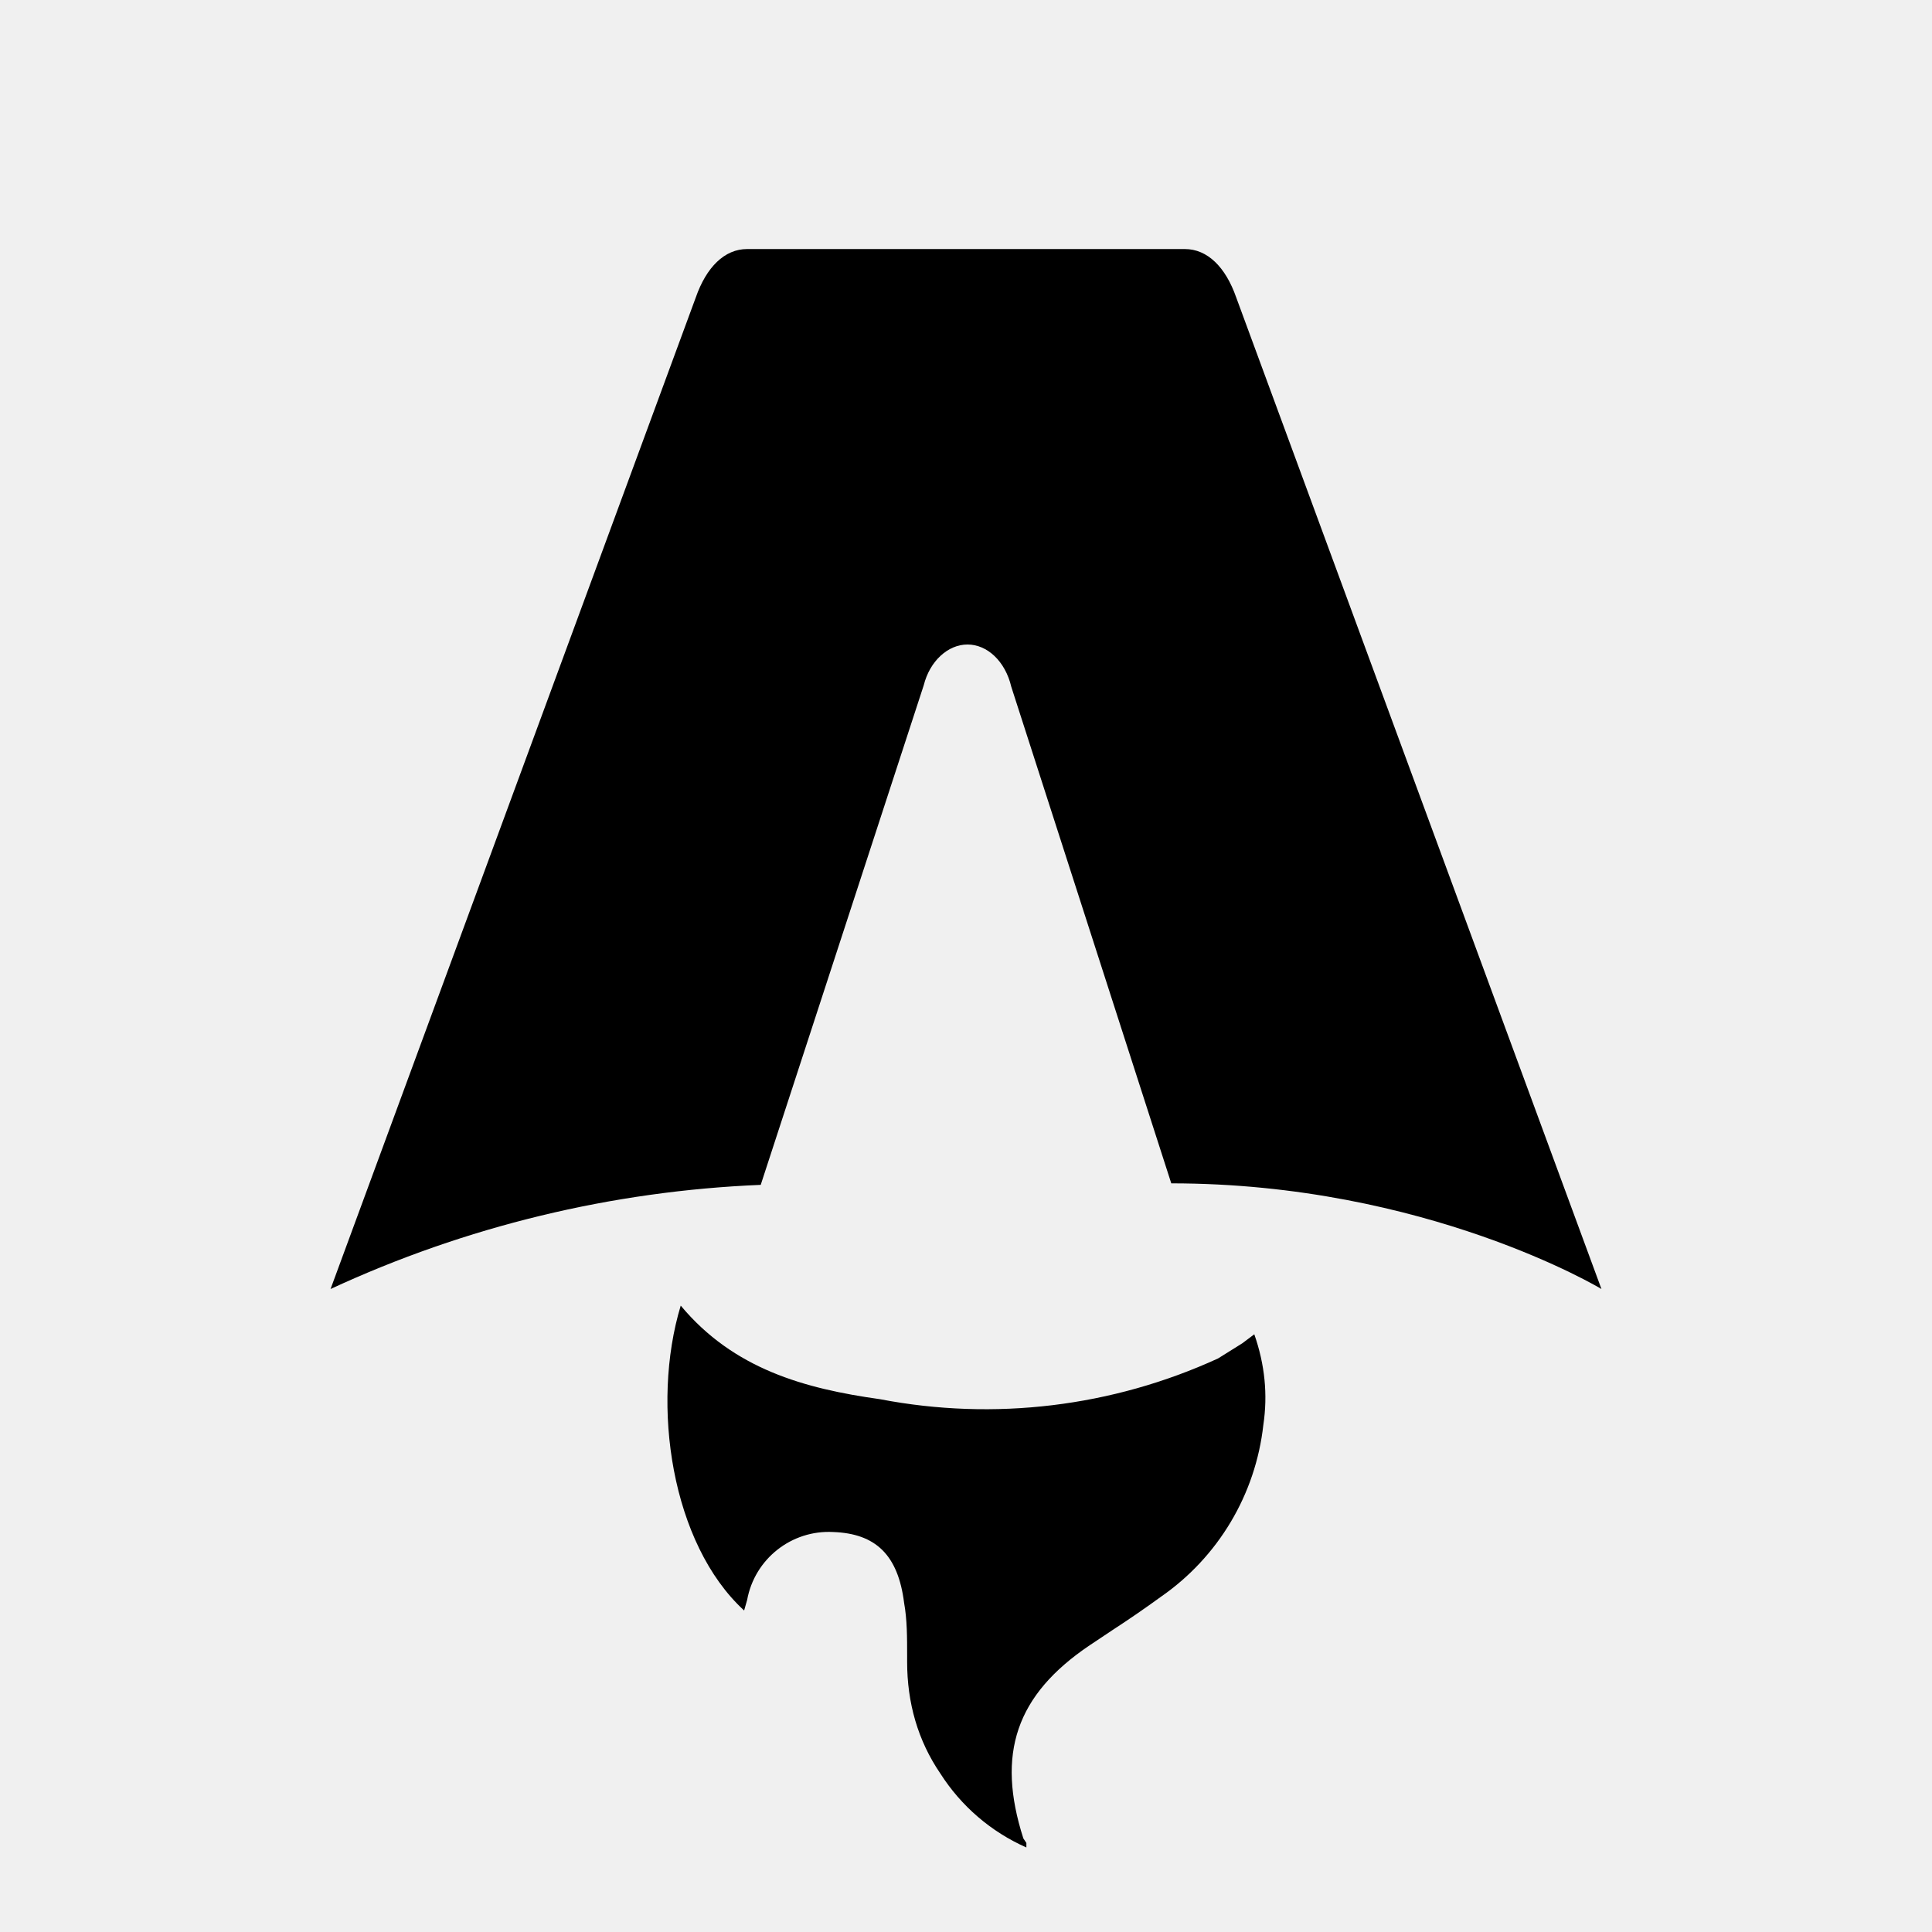
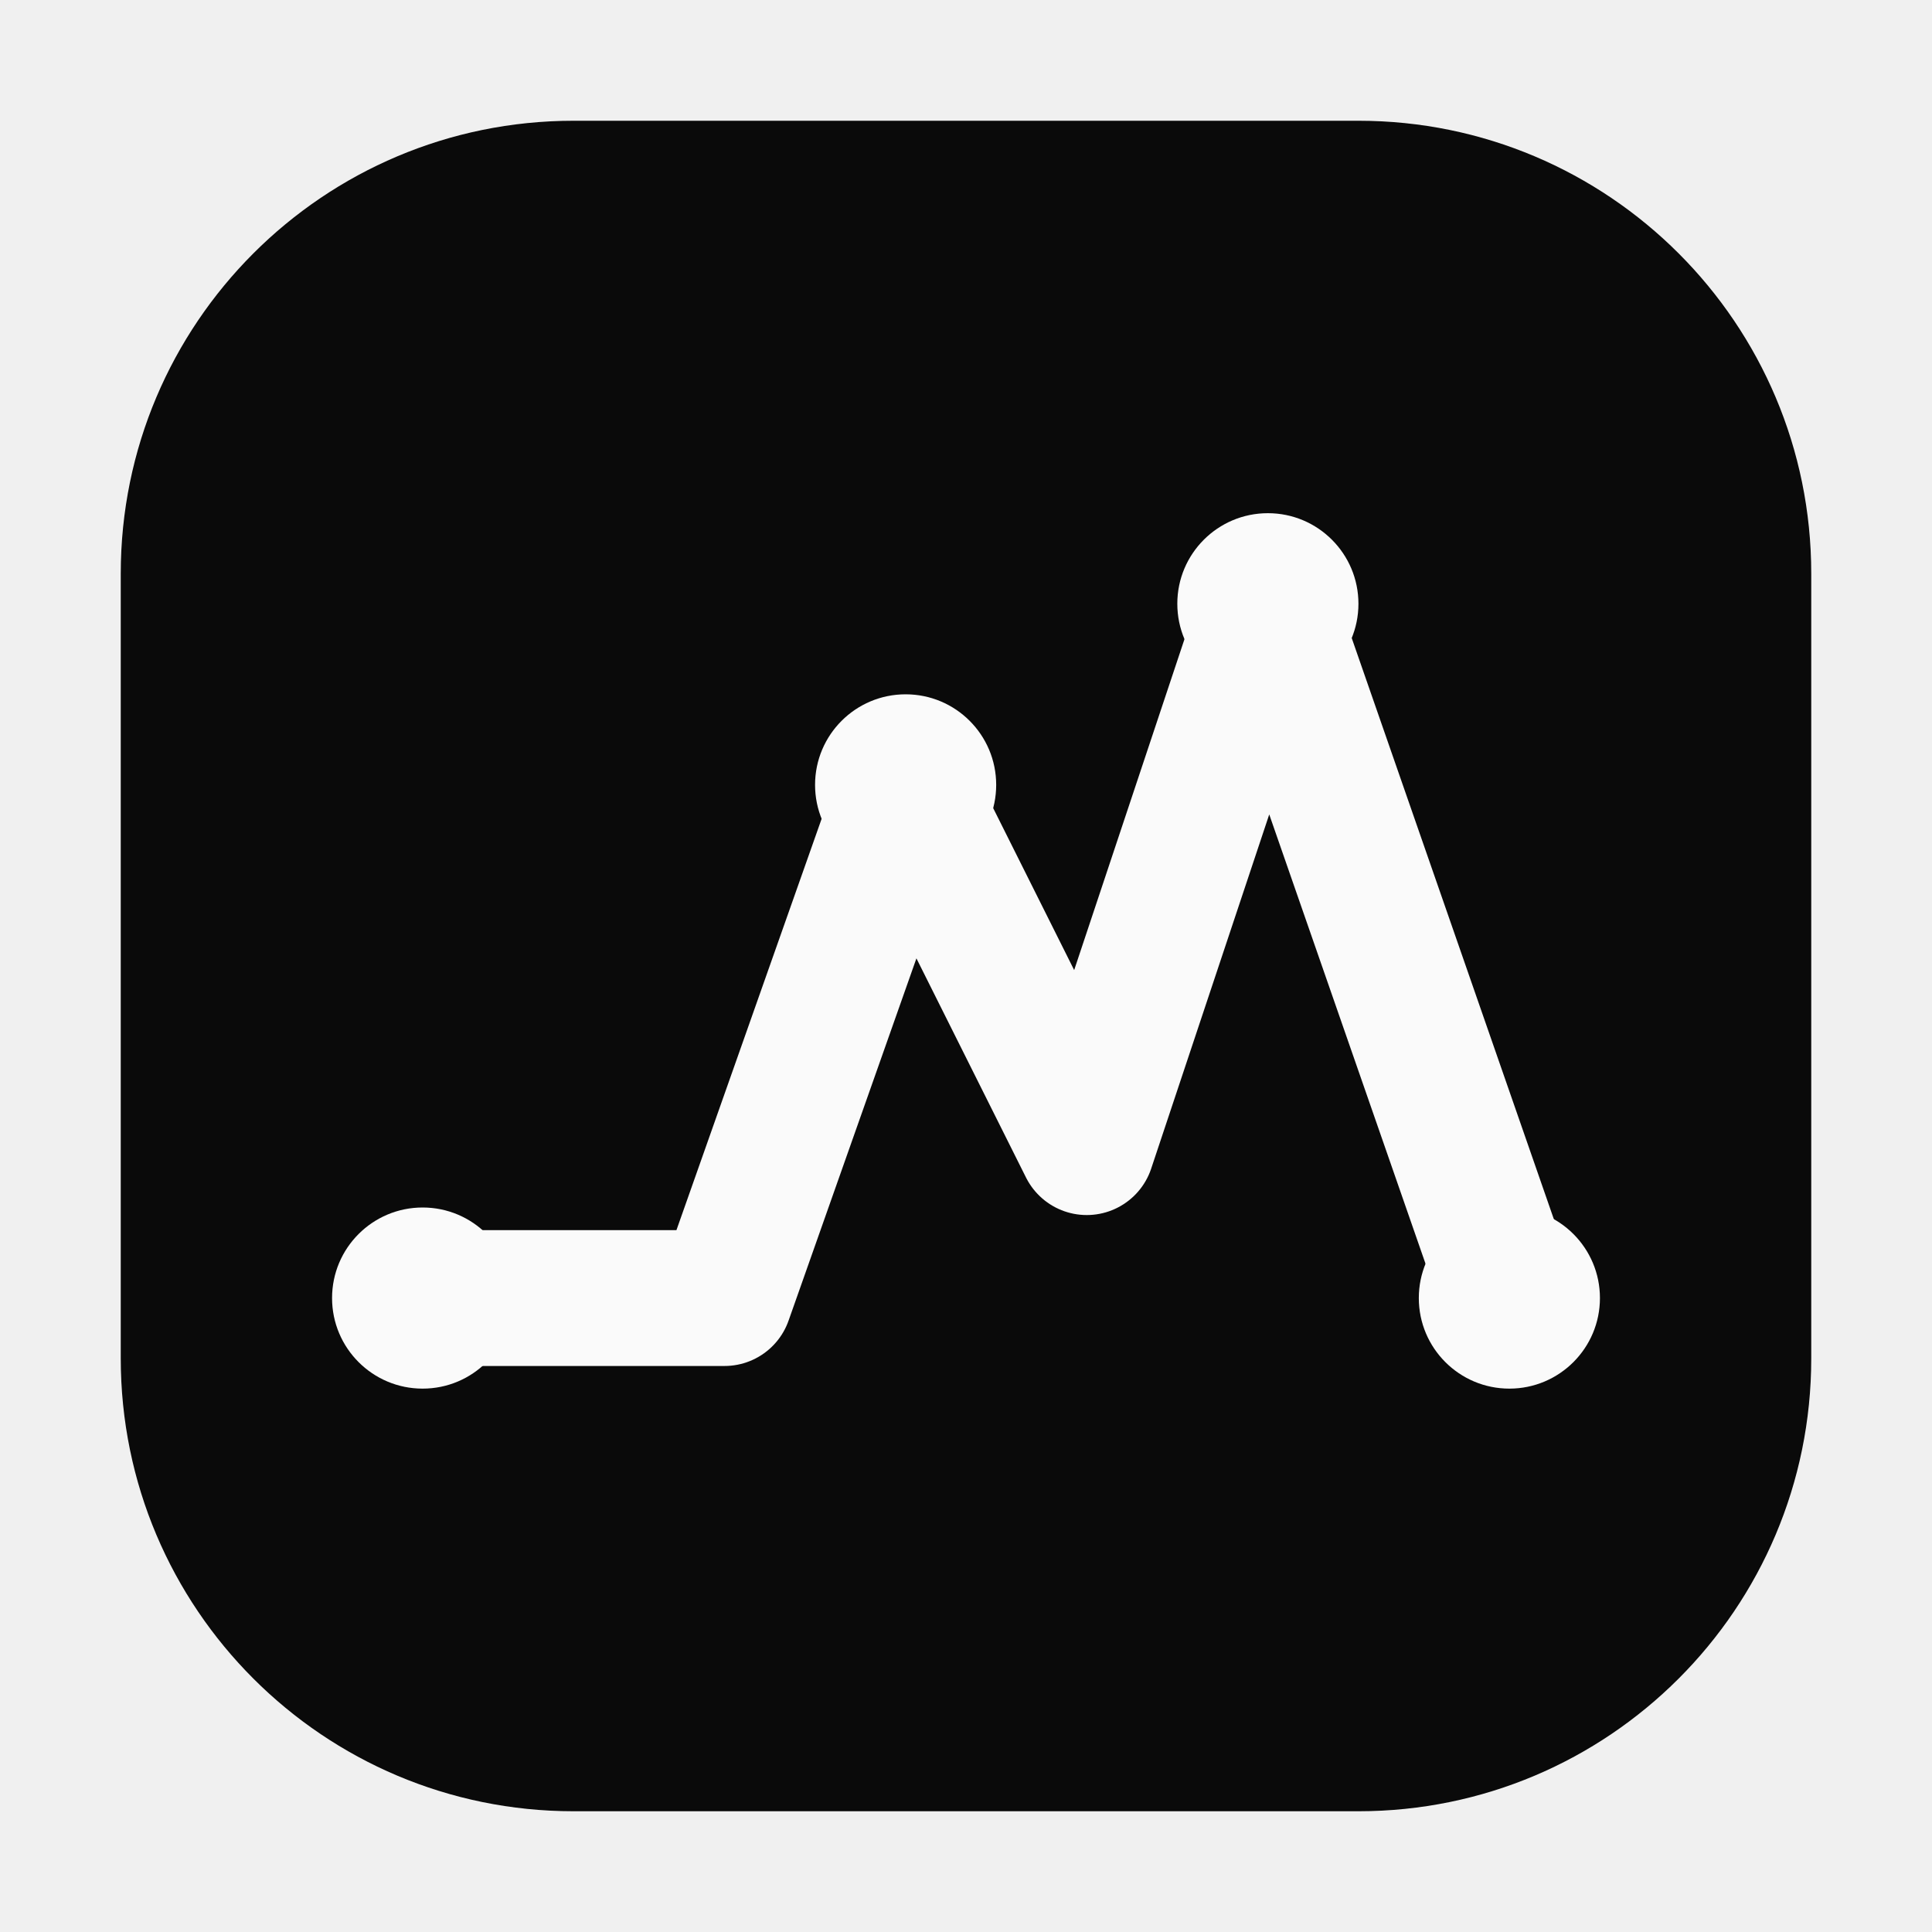
<svg xmlns="http://www.w3.org/2000/svg" fill="none" viewBox="0 0 128 128">
-   <path d="M50.4 78.5a75.1 75.1 0 0 0-28.5 6.9l24.2-65.7c.7-2 1.9-3.2 3.4-3.2h29c1.5 0 2.7 1.2 3.4 3.2l24.2 65.7s-11.6-7-28.5-7L67 45.5c-.4-1.7-1.6-2.8-2.9-2.8-1.3 0-2.5 1.1-2.9 2.7L50.4 78.5Zm-1.1 28.2Zm-4.2-20.2c-2 6.6-.6 15.8 4.2 20.2a17.5 17.5 0 0 1 .2-.7 5.5 5.5 0 0 1 5.7-4.5c2.8.1 4.3 1.5 4.7 4.7.2 1.1.2 2.3.2 3.5v.4c0 2.7.7 5.2 2.2 7.4a13 13 0 0 0 5.7 4.9v-.3l-.2-.3c-1.8-5.6-.5-9.5 4.4-12.8l1.5-1a73 73 0 0 0 3.2-2.2 16 16 0 0 0 6.8-11.4c.3-2 .1-4-.6-6l-.8.6-1.6 1a37 37 0 0 1-22.4 2.7c-5-.7-9.7-2-13.2-6.2Z" />
+   <rect x="8" y="8" width="112" height="112" rx="30" class="surface" />
+   <path class="signal" d="M28 86H48L60 52L72 76L84 40L100 86" />
+   <circle class="node" cx="28" cy="86" r="6" />
+   <circle class="node" cx="60" cy="52" r="6" />
+   <circle class="node" cx="84" cy="40" r="6" />
+   <circle class="node" cx="100" cy="86" r="6" />
  <style>
-         path { fill: #000; }
+         .surface {
+             fill: #0a0a0a;
+         }
+         .signal {
+             stroke: #fafafa;
+             stroke-width: 9;
+             stroke-linecap: round;
+             stroke-linejoin: round;
+         }
+         .node {
+             fill: #fafafa;
+         }
+ 
        @media (prefers-color-scheme: dark) {
-             path { fill: #FFF; }
+             .surface {
+                 fill: #f5f5f5;
+             }
+             .signal {
+                 stroke: #0a0a0a;
+             }
+             .node {
+                 fill: #0a0a0a;
+             }
        }
    </style>
</svg>
